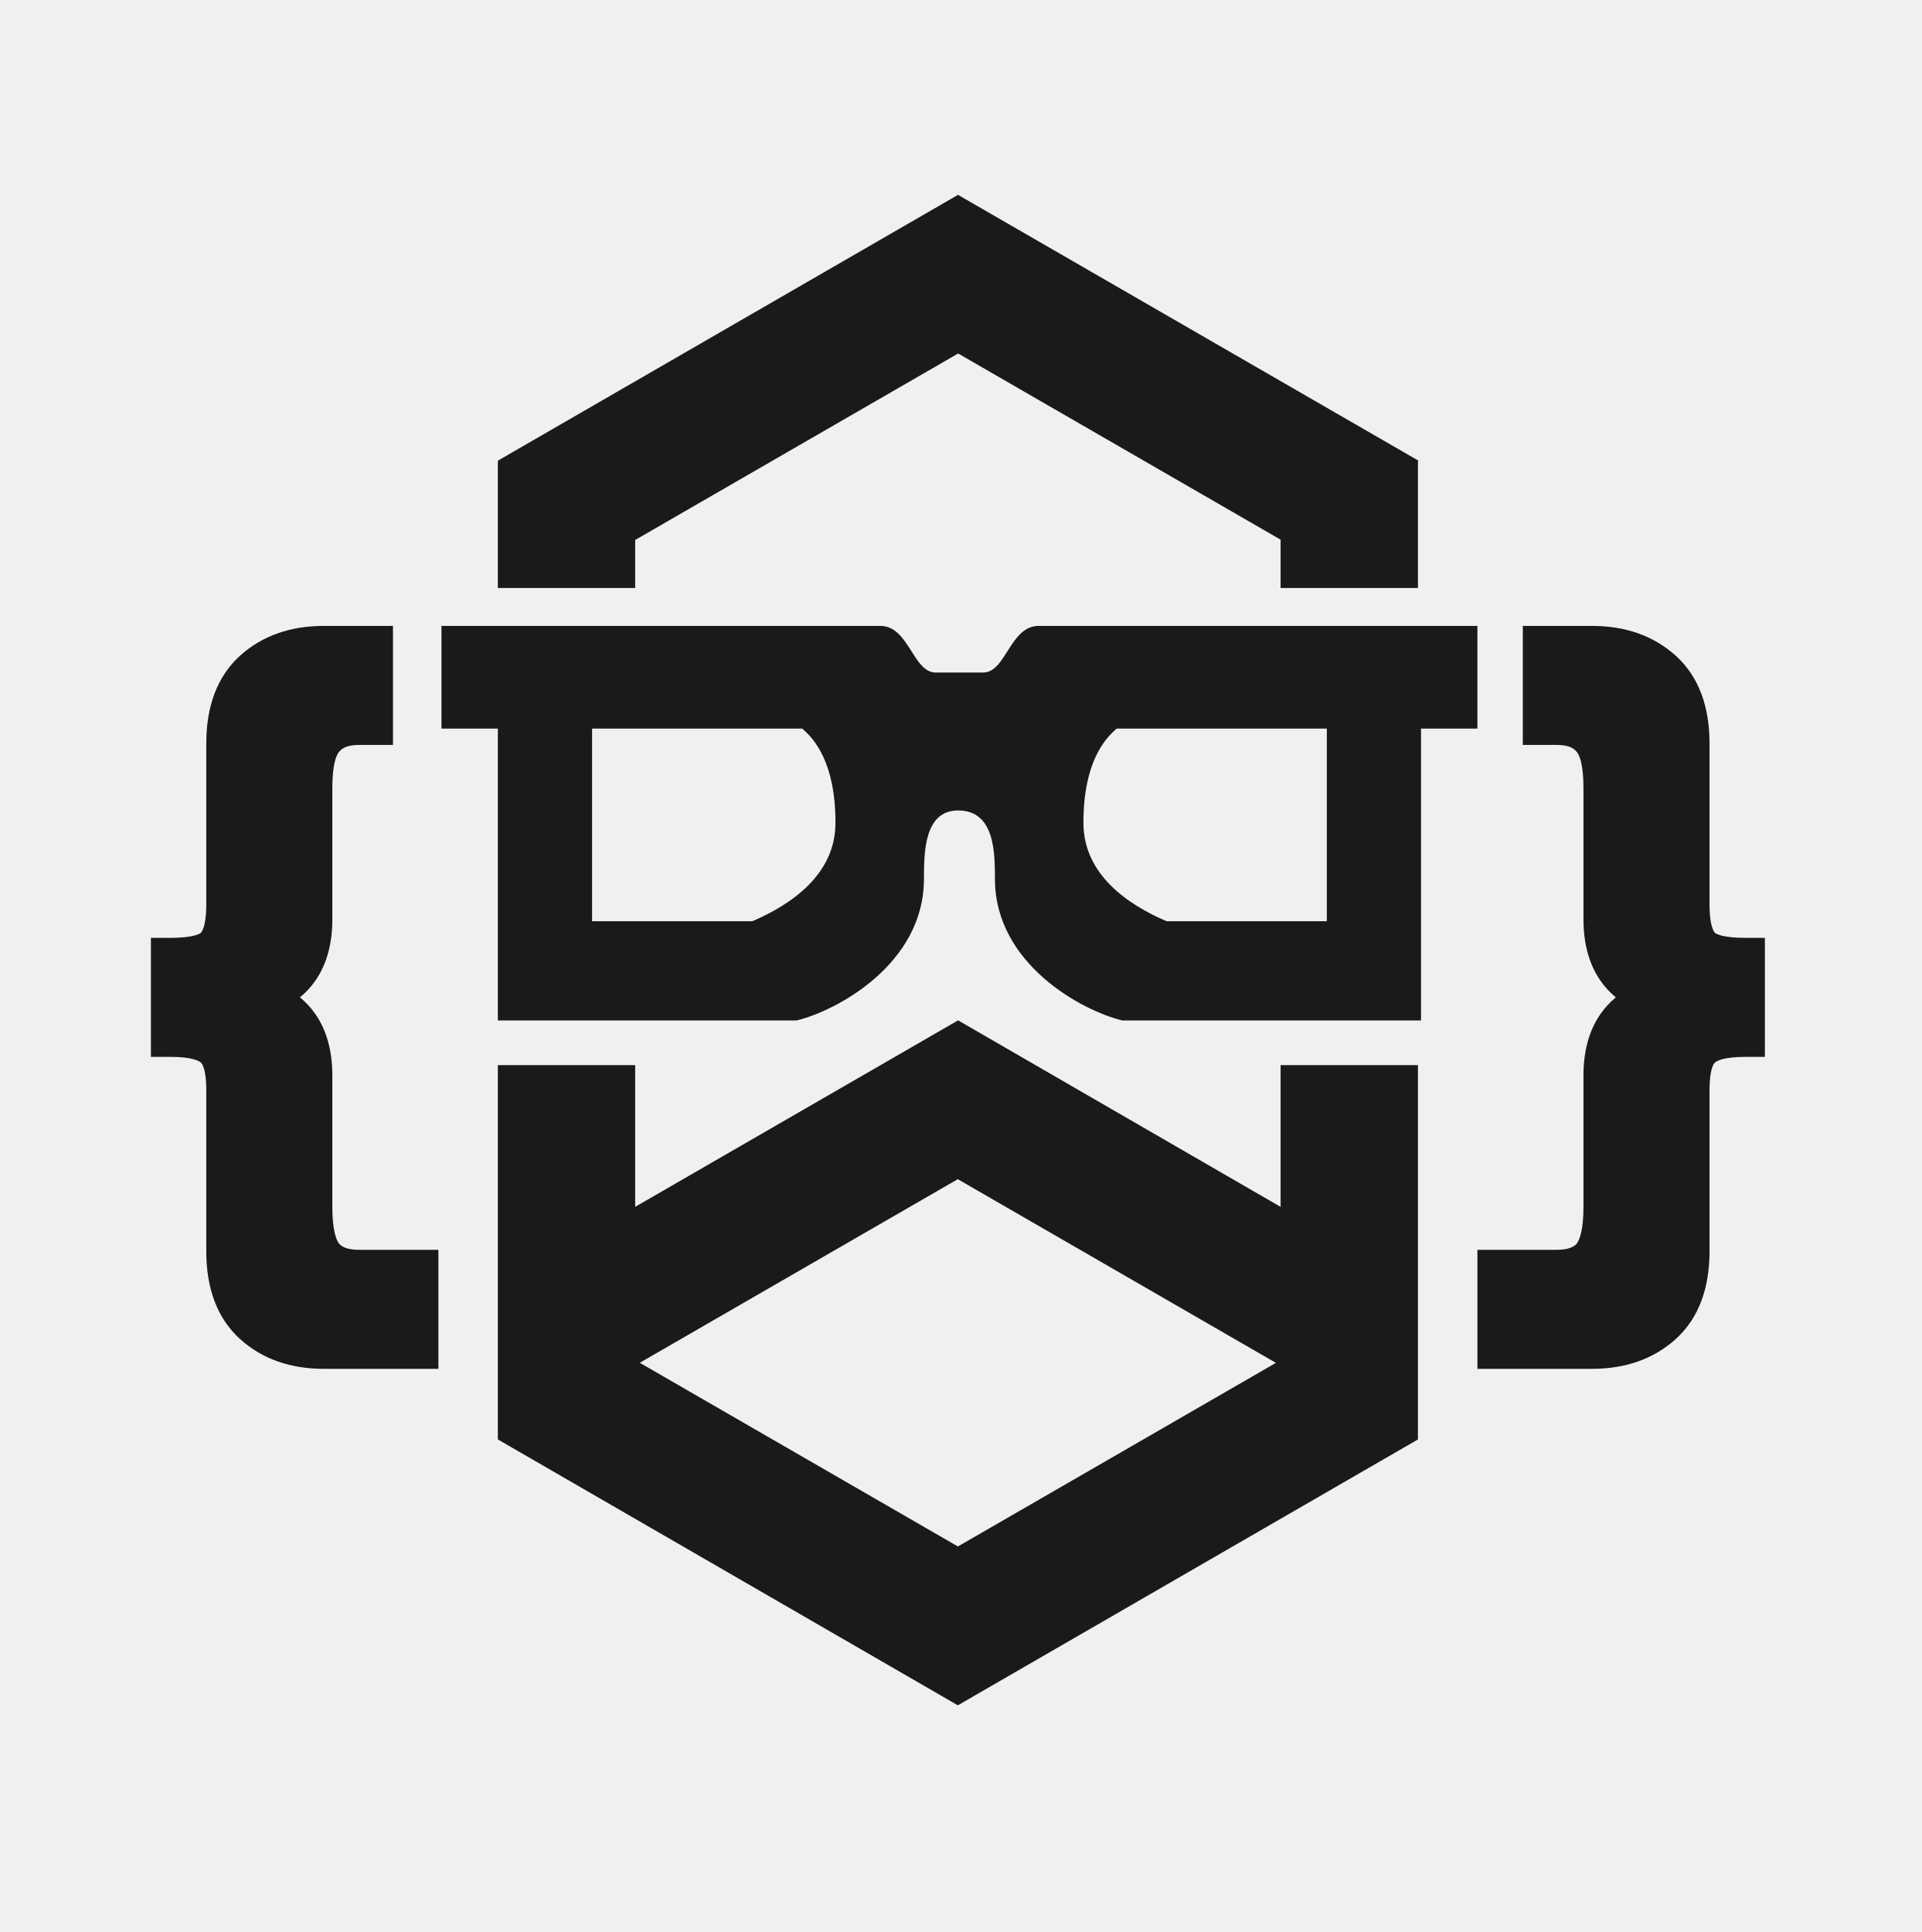
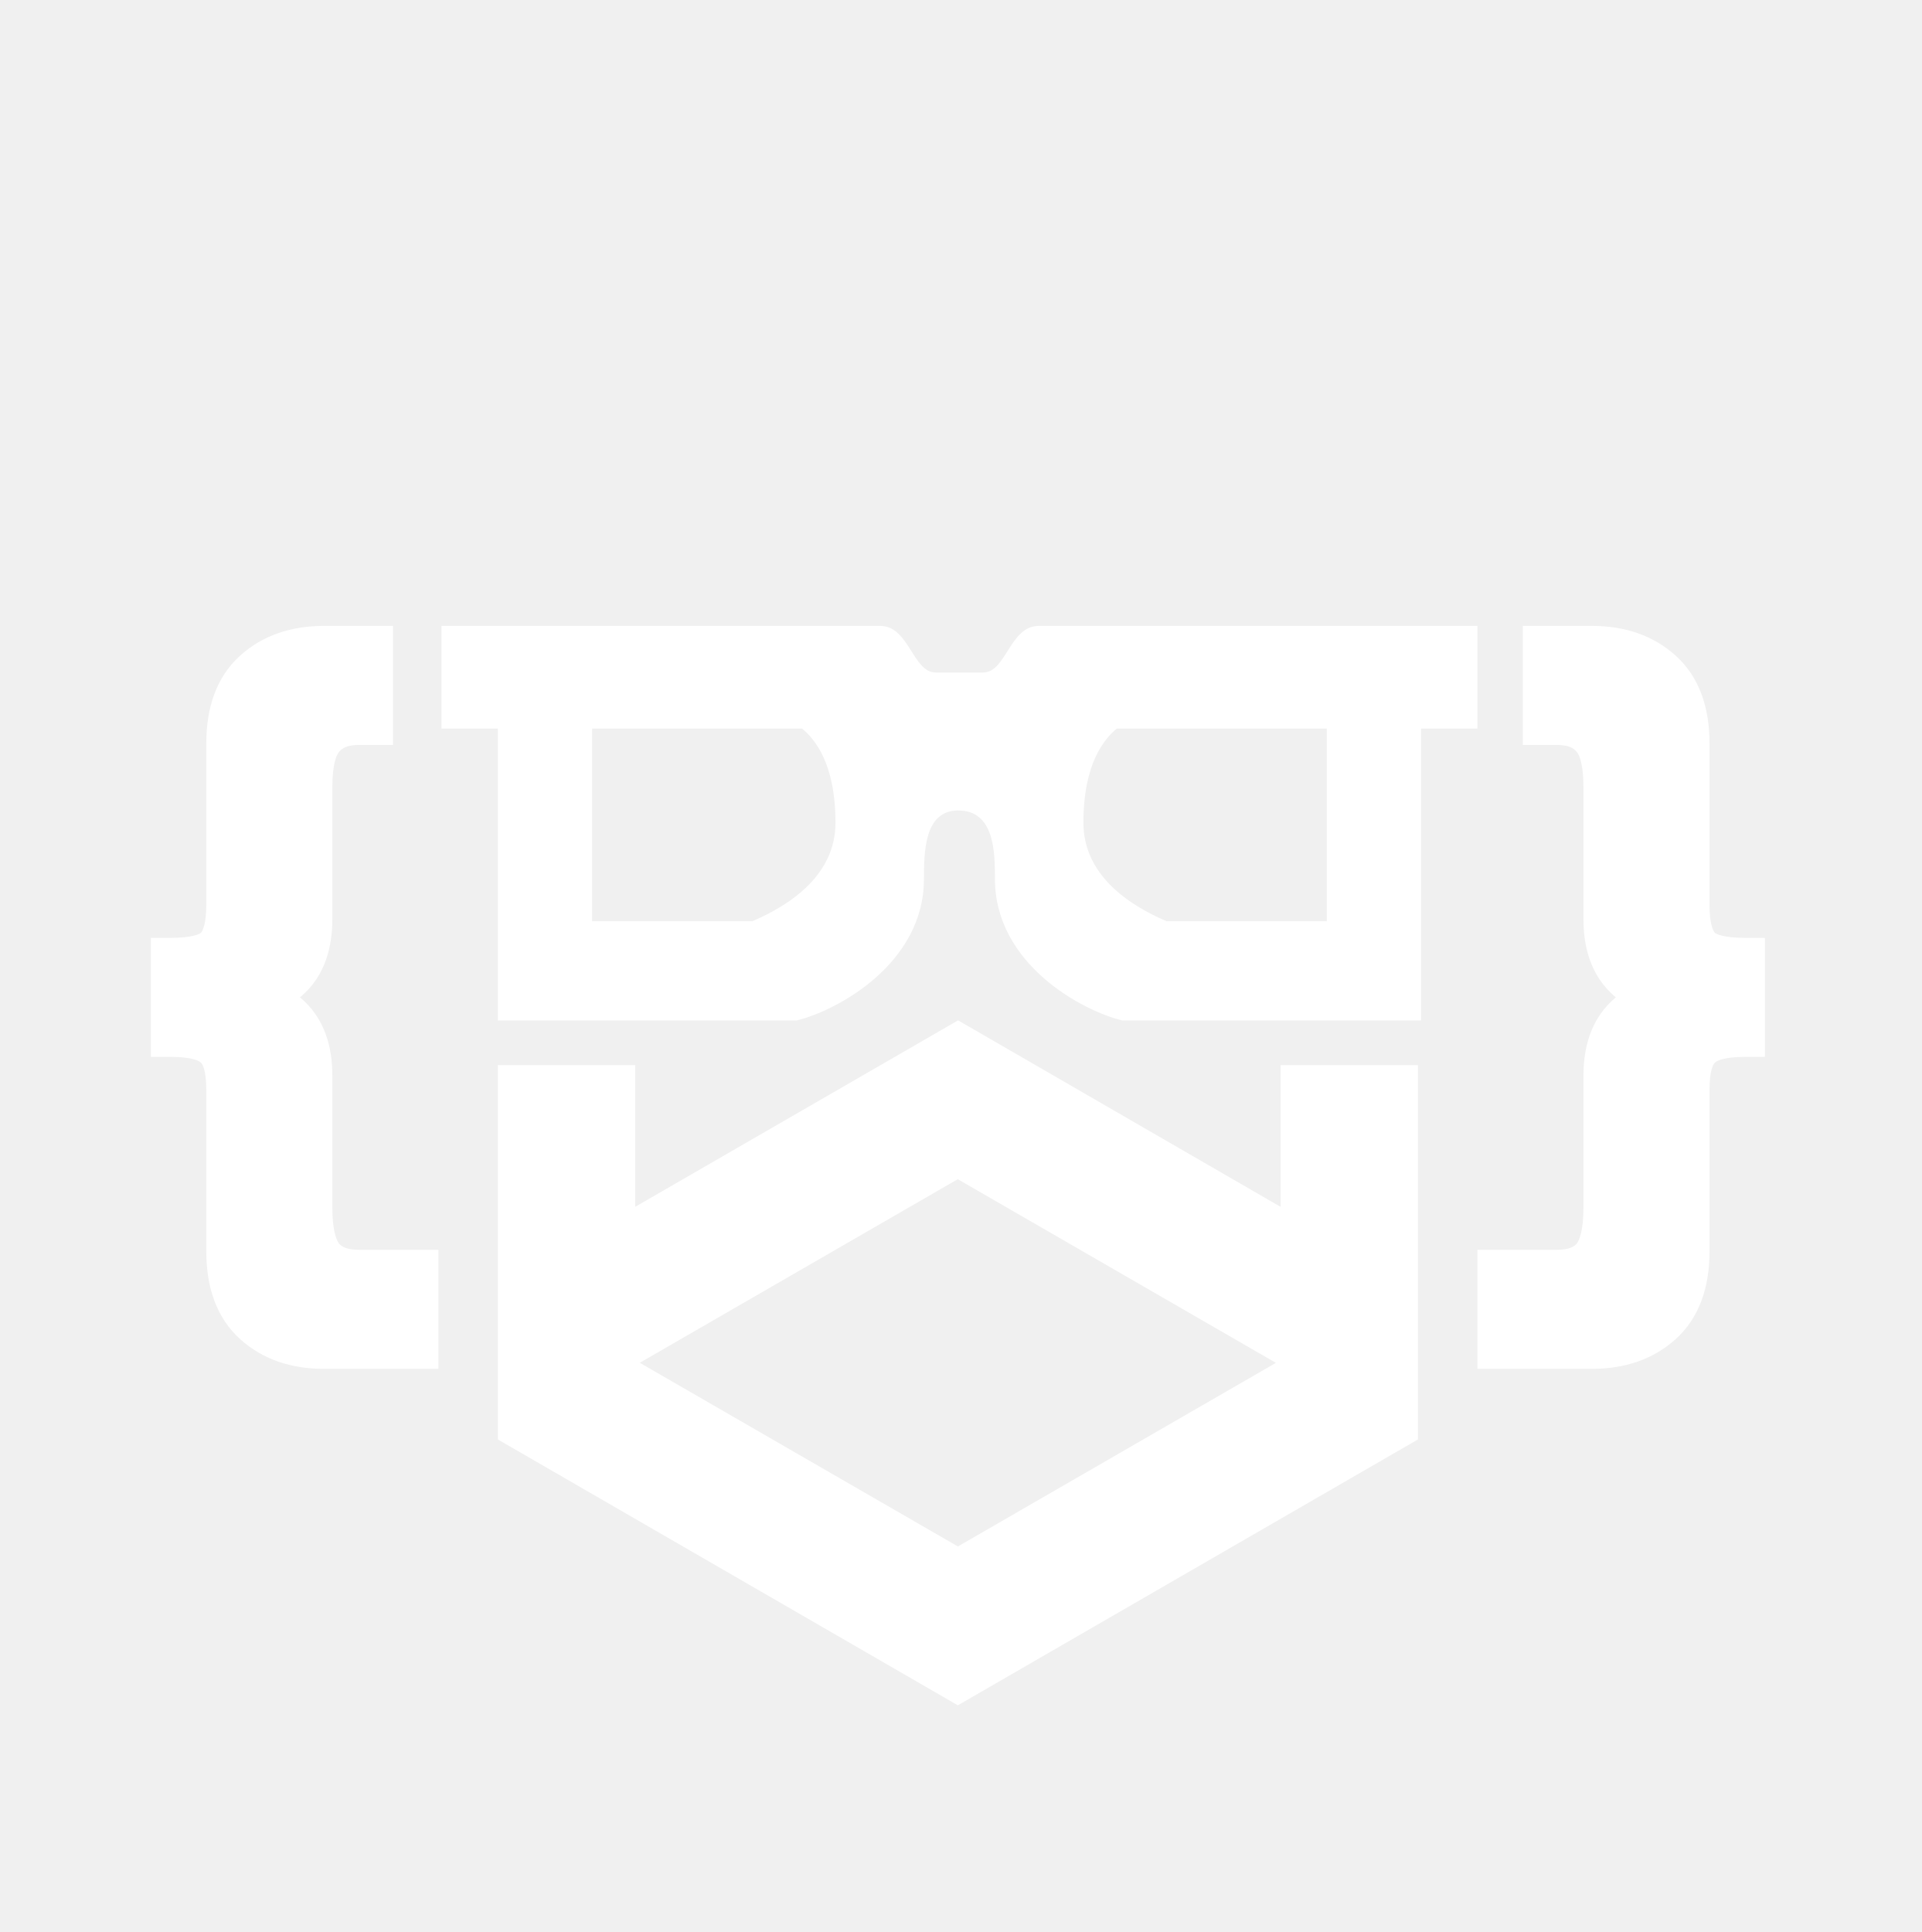
<svg xmlns="http://www.w3.org/2000/svg" width="182" height="183" viewBox="0 0 182 183" fill="none">
-   <path d="M134.305 43.716V55.696H121.297V51.118L90.755 33.484L60.164 51.146V55.696H47.156V43.635L90.74 18.458L90.741 18.456L134.352 43.635L134.305 43.716Z" fill="#1A1A1A" />
-   <path d="M134.305 136.345L90.726 161.528L47.156 136.345V100.889H60.164V114.312L90.755 96.645L90.763 96.658L121.297 114.315V100.889H134.305V136.345ZM90.719 111.693L60.597 129.084L90.731 146.482L120.852 129.091L90.719 111.693Z" fill="#1A1A1A" />
-   <path d="M165.275 100.109C163.286 100.109 162.597 100.492 162.451 100.637L162.425 100.664L162.397 100.689C162.304 100.775 161.923 101.341 161.923 103.212V118.527C161.923 121.935 160.952 124.823 158.719 126.84C156.592 128.76 153.893 129.657 150.792 129.657H139.938V118.383H147.463C148.591 118.383 149.091 118.084 149.342 117.806C149.626 117.432 149.982 116.451 149.982 114.365V101.879C149.982 99.67 150.464 97.679 151.588 96.057C152.006 95.454 152.496 94.927 153.049 94.471C152.497 94.016 152.006 93.489 151.588 92.886C150.464 91.264 149.982 89.274 149.982 87.064V74.579C149.982 72.424 149.603 71.518 149.362 71.24L149.342 71.217L149.324 71.194C149.066 70.877 148.581 70.561 147.463 70.561H144.239V59.286H150.792C153.893 59.286 156.592 60.184 158.719 62.105C160.952 64.121 161.923 67.009 161.923 70.417V85.733C161.923 87.479 162.257 88.158 162.426 88.359C162.502 88.414 162.702 88.533 163.136 88.637C163.637 88.757 164.338 88.834 165.275 88.834H167.167V100.109H165.275Z" fill="#1A1A1A" />
-   <path d="M16.187 100.109C18.175 100.109 18.864 100.492 19.01 100.637L19.037 100.664L19.065 100.689C19.157 100.775 19.539 101.341 19.539 103.212V118.527C19.539 121.935 20.51 124.823 22.742 126.84C24.869 128.76 27.569 129.657 30.67 129.657H41.524V118.383H33.998C32.87 118.383 32.371 118.084 32.119 117.806C31.835 117.432 31.479 116.451 31.479 114.365V101.879C31.479 99.67 30.998 97.679 29.874 96.057C29.456 95.454 28.965 94.927 28.412 94.471C28.965 94.016 29.456 93.489 29.874 92.886C30.998 91.264 31.479 89.274 31.479 87.064V74.579C31.479 72.424 31.859 71.518 32.099 71.24L32.119 71.217L32.138 71.194C32.395 70.877 32.881 70.561 33.998 70.561H37.223V59.286H30.67C27.569 59.286 24.869 60.184 22.742 62.105C20.51 64.121 19.539 67.009 19.539 70.417V85.733C19.539 87.479 19.204 88.158 19.035 88.359C18.96 88.414 18.76 88.533 18.326 88.637C17.825 88.757 17.124 88.834 16.187 88.834H14.295V100.109H16.187Z" fill="#1A1A1A" />
-   <path d="M139.937 69.015H134.598V96.659H106.307C102.496 95.746 94.24 91.305 94.24 83.258C94.231 80.793 94.24 76.768 90.751 76.768C87.514 76.768 87.523 80.793 87.514 83.258C87.514 91.305 79.258 95.747 75.447 96.659L47.156 96.659V69.015H41.817V59.285H80.949L83.369 59.286C86.108 59.287 86.453 63.701 88.628 63.702H93.127C95.301 63.701 95.647 59.287 98.385 59.286H100.805L139.937 59.285V69.015ZM79.135 77.937C79.135 72.215 77.112 69.972 75.983 69.015H56.081V87.258H71.261C74.891 85.704 79.135 82.856 79.135 77.937ZM125.674 69.015H105.771C104.643 69.972 102.62 72.216 102.62 77.937C102.62 82.856 106.864 85.704 110.493 87.258H125.674V69.015Z" fill="#1A1A1A" />
+   <path d="M134.305 43.716V55.696H121.297V51.118L90.755 33.484L60.164 51.146V55.696H47.156V43.635L90.74 18.458L90.741 18.456L134.352 43.635L134.305 43.716Z" fill="" />
+   <path d="M134.305 136.345L90.726 161.528L47.156 136.345V100.889H60.164V114.312L90.755 96.645L90.763 96.658L121.297 114.315V100.889H134.305V136.345ZM90.719 111.693L60.597 129.084L90.731 146.482L120.852 129.091L90.719 111.693Z" fill="#FFF" />
+   <path d="M165.275 100.109C163.286 100.109 162.597 100.492 162.451 100.637L162.425 100.664L162.397 100.689C162.304 100.775 161.923 101.341 161.923 103.212V118.527C161.923 121.935 160.952 124.823 158.719 126.84C156.592 128.76 153.893 129.657 150.792 129.657H139.938V118.383H147.463C148.591 118.383 149.091 118.084 149.342 117.806C149.626 117.432 149.982 116.451 149.982 114.365V101.879C149.982 99.67 150.464 97.679 151.588 96.057C152.006 95.454 152.496 94.927 153.049 94.471C152.497 94.016 152.006 93.489 151.588 92.886C150.464 91.264 149.982 89.274 149.982 87.064V74.579C149.982 72.424 149.603 71.518 149.362 71.24L149.342 71.217L149.324 71.194C149.066 70.877 148.581 70.561 147.463 70.561H144.239V59.286H150.792C153.893 59.286 156.592 60.184 158.719 62.105C160.952 64.121 161.923 67.009 161.923 70.417V85.733C161.923 87.479 162.257 88.158 162.426 88.359C162.502 88.414 162.702 88.533 163.136 88.637C163.637 88.757 164.338 88.834 165.275 88.834H167.167V100.109H165.275Z" fill="#FFF" />
+   <path d="M16.187 100.109C18.175 100.109 18.864 100.492 19.01 100.637L19.037 100.664L19.065 100.689C19.157 100.775 19.539 101.341 19.539 103.212V118.527C19.539 121.935 20.51 124.823 22.742 126.84C24.869 128.76 27.569 129.657 30.67 129.657H41.524V118.383H33.998C32.87 118.383 32.371 118.084 32.119 117.806C31.835 117.432 31.479 116.451 31.479 114.365V101.879C31.479 99.67 30.998 97.679 29.874 96.057C29.456 95.454 28.965 94.927 28.412 94.471C28.965 94.016 29.456 93.489 29.874 92.886C30.998 91.264 31.479 89.274 31.479 87.064V74.579C31.479 72.424 31.859 71.518 32.099 71.24L32.119 71.217L32.138 71.194C32.395 70.877 32.881 70.561 33.998 70.561H37.223V59.286H30.67C27.569 59.286 24.869 60.184 22.742 62.105C20.51 64.121 19.539 67.009 19.539 70.417V85.733C19.539 87.479 19.204 88.158 19.035 88.359C18.96 88.414 18.76 88.533 18.326 88.637C17.825 88.757 17.124 88.834 16.187 88.834H14.295V100.109H16.187Z" fill="#FFF" />
+   <path d="M139.937 69.015H134.598V96.659H106.307C102.496 95.746 94.24 91.305 94.24 83.258C94.231 80.793 94.24 76.768 90.751 76.768C87.514 76.768 87.523 80.793 87.514 83.258C87.514 91.305 79.258 95.747 75.447 96.659L47.156 96.659V69.015H41.817V59.285H80.949L83.369 59.286C86.108 59.287 86.453 63.701 88.628 63.702H93.127C95.301 63.701 95.647 59.287 98.385 59.286H100.805L139.937 59.285V69.015ZM79.135 77.937C79.135 72.215 77.112 69.972 75.983 69.015H56.081V87.258H71.261C74.891 85.704 79.135 82.856 79.135 77.937ZM125.674 69.015H105.771C104.643 69.972 102.62 72.216 102.62 77.937C102.62 82.856 106.864 85.704 110.493 87.258H125.674V69.015Z" fill="#FFF" />
</svg>
